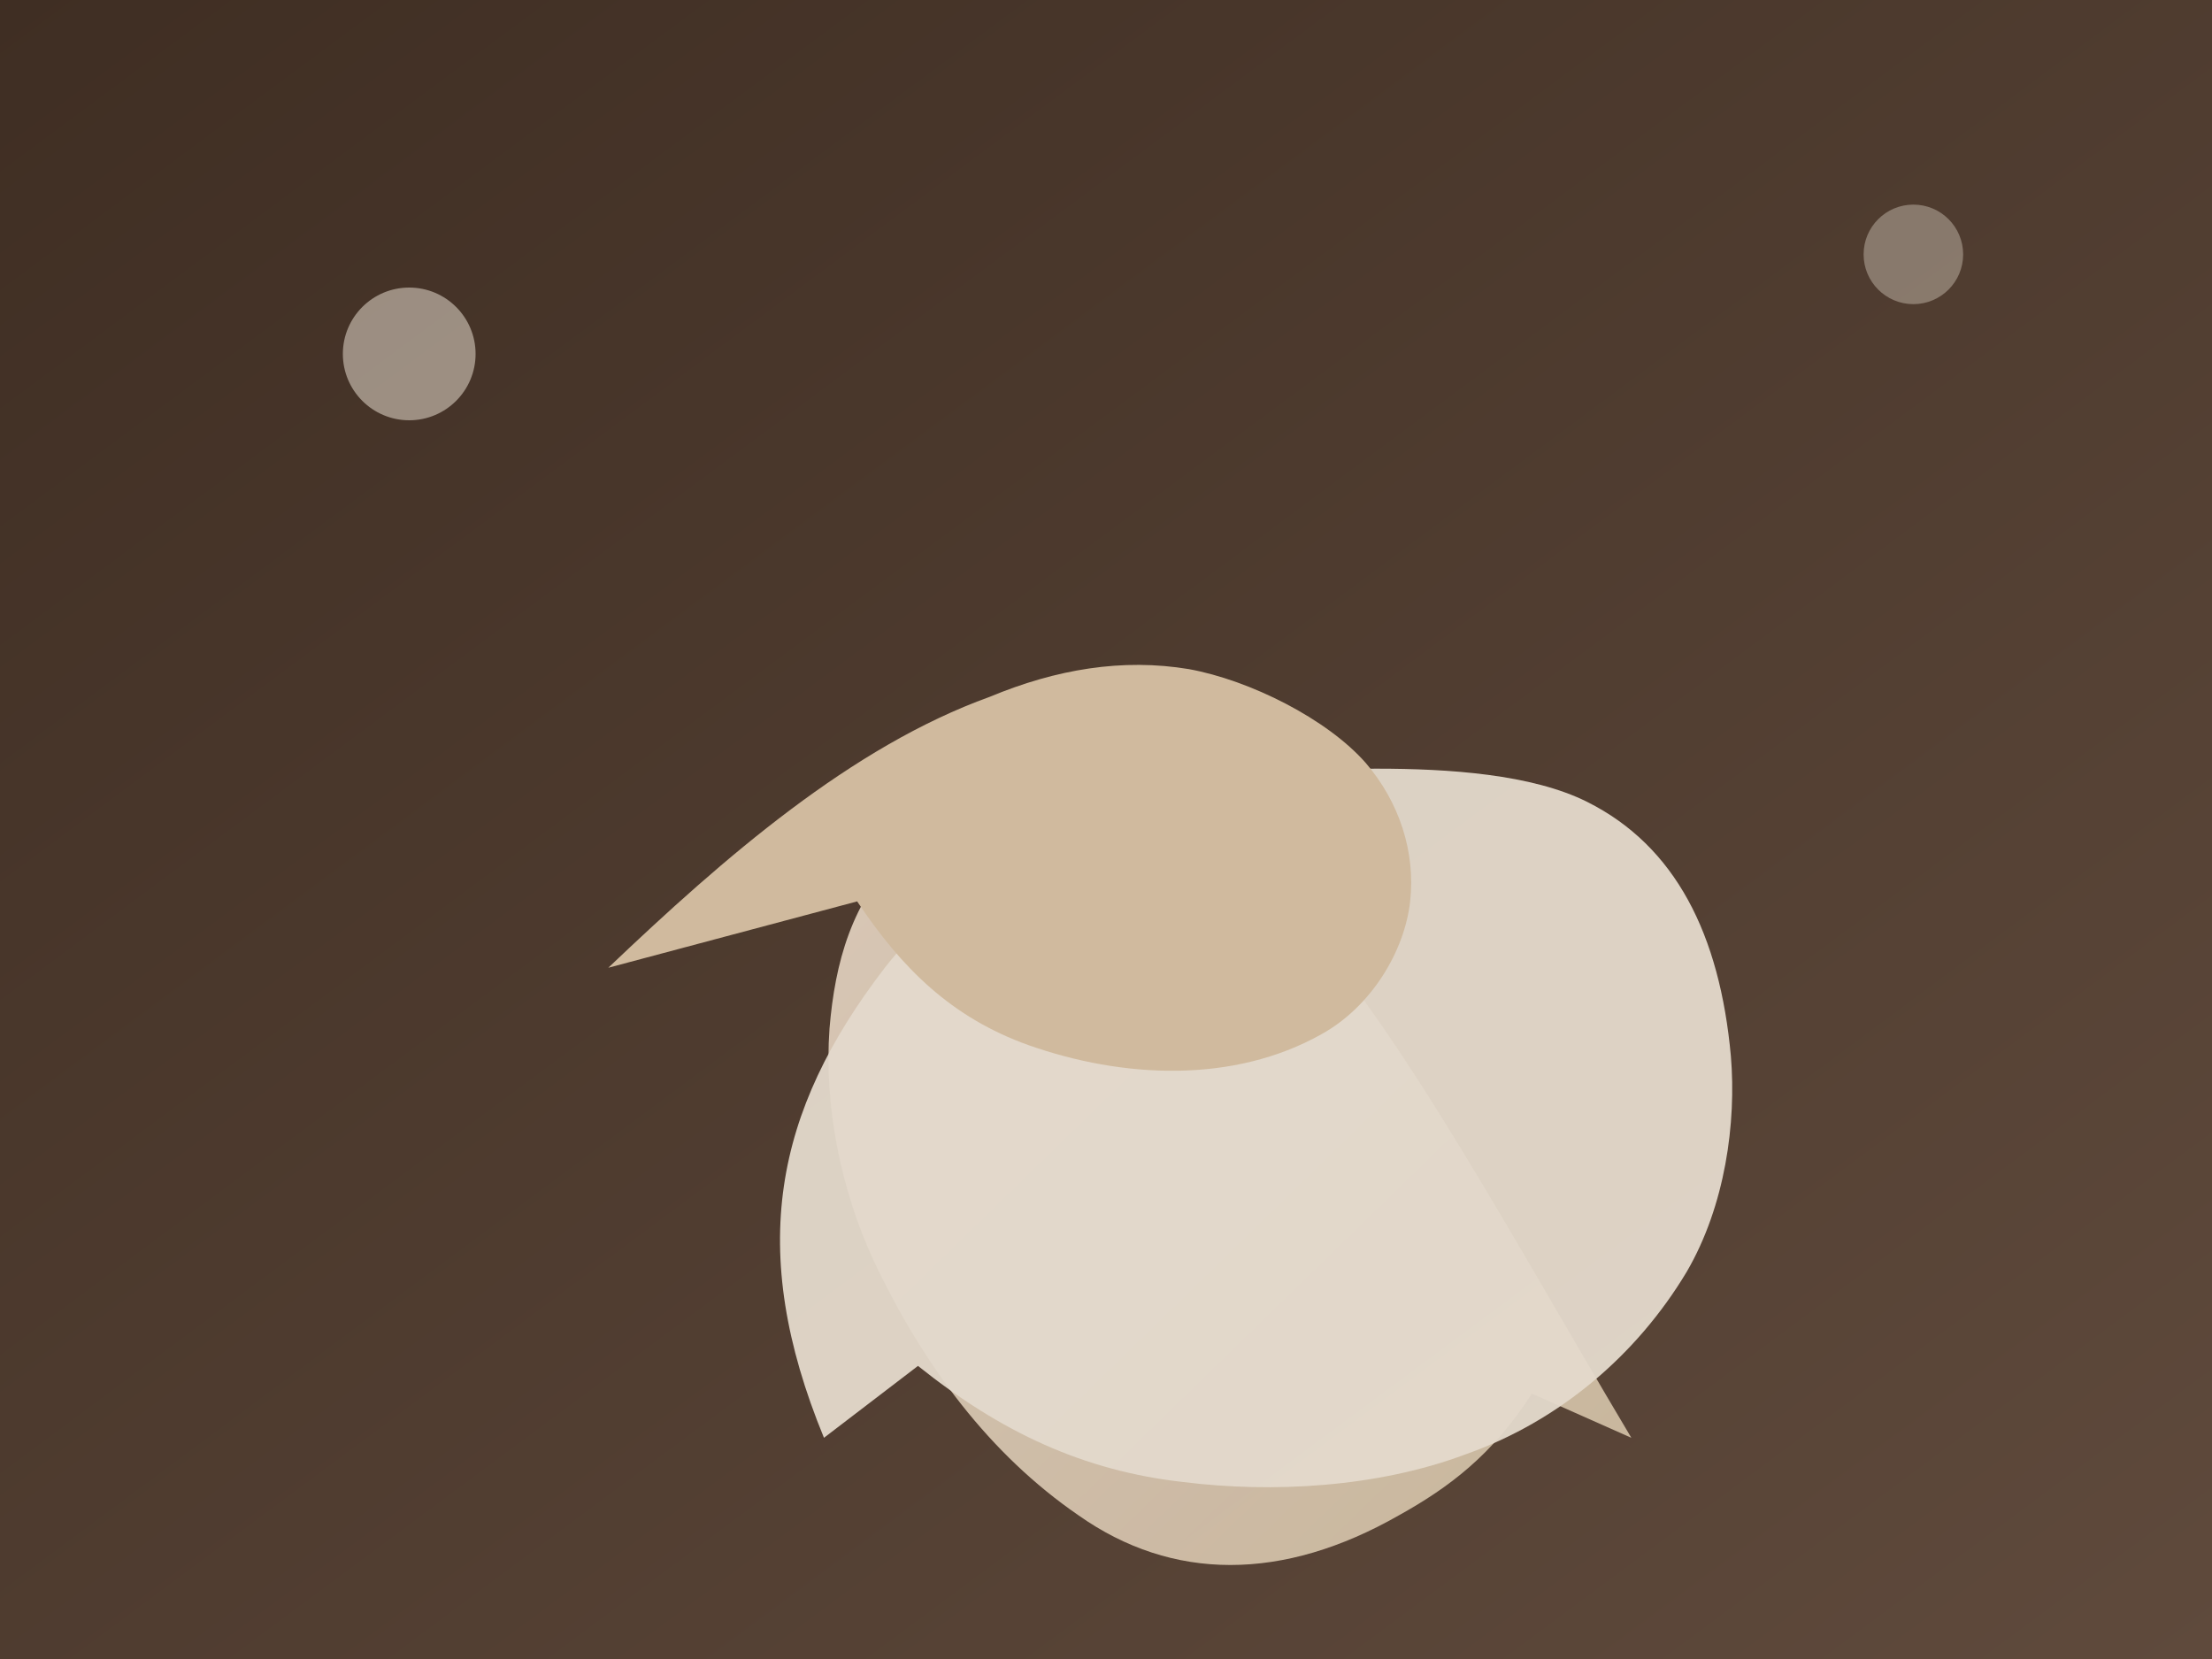
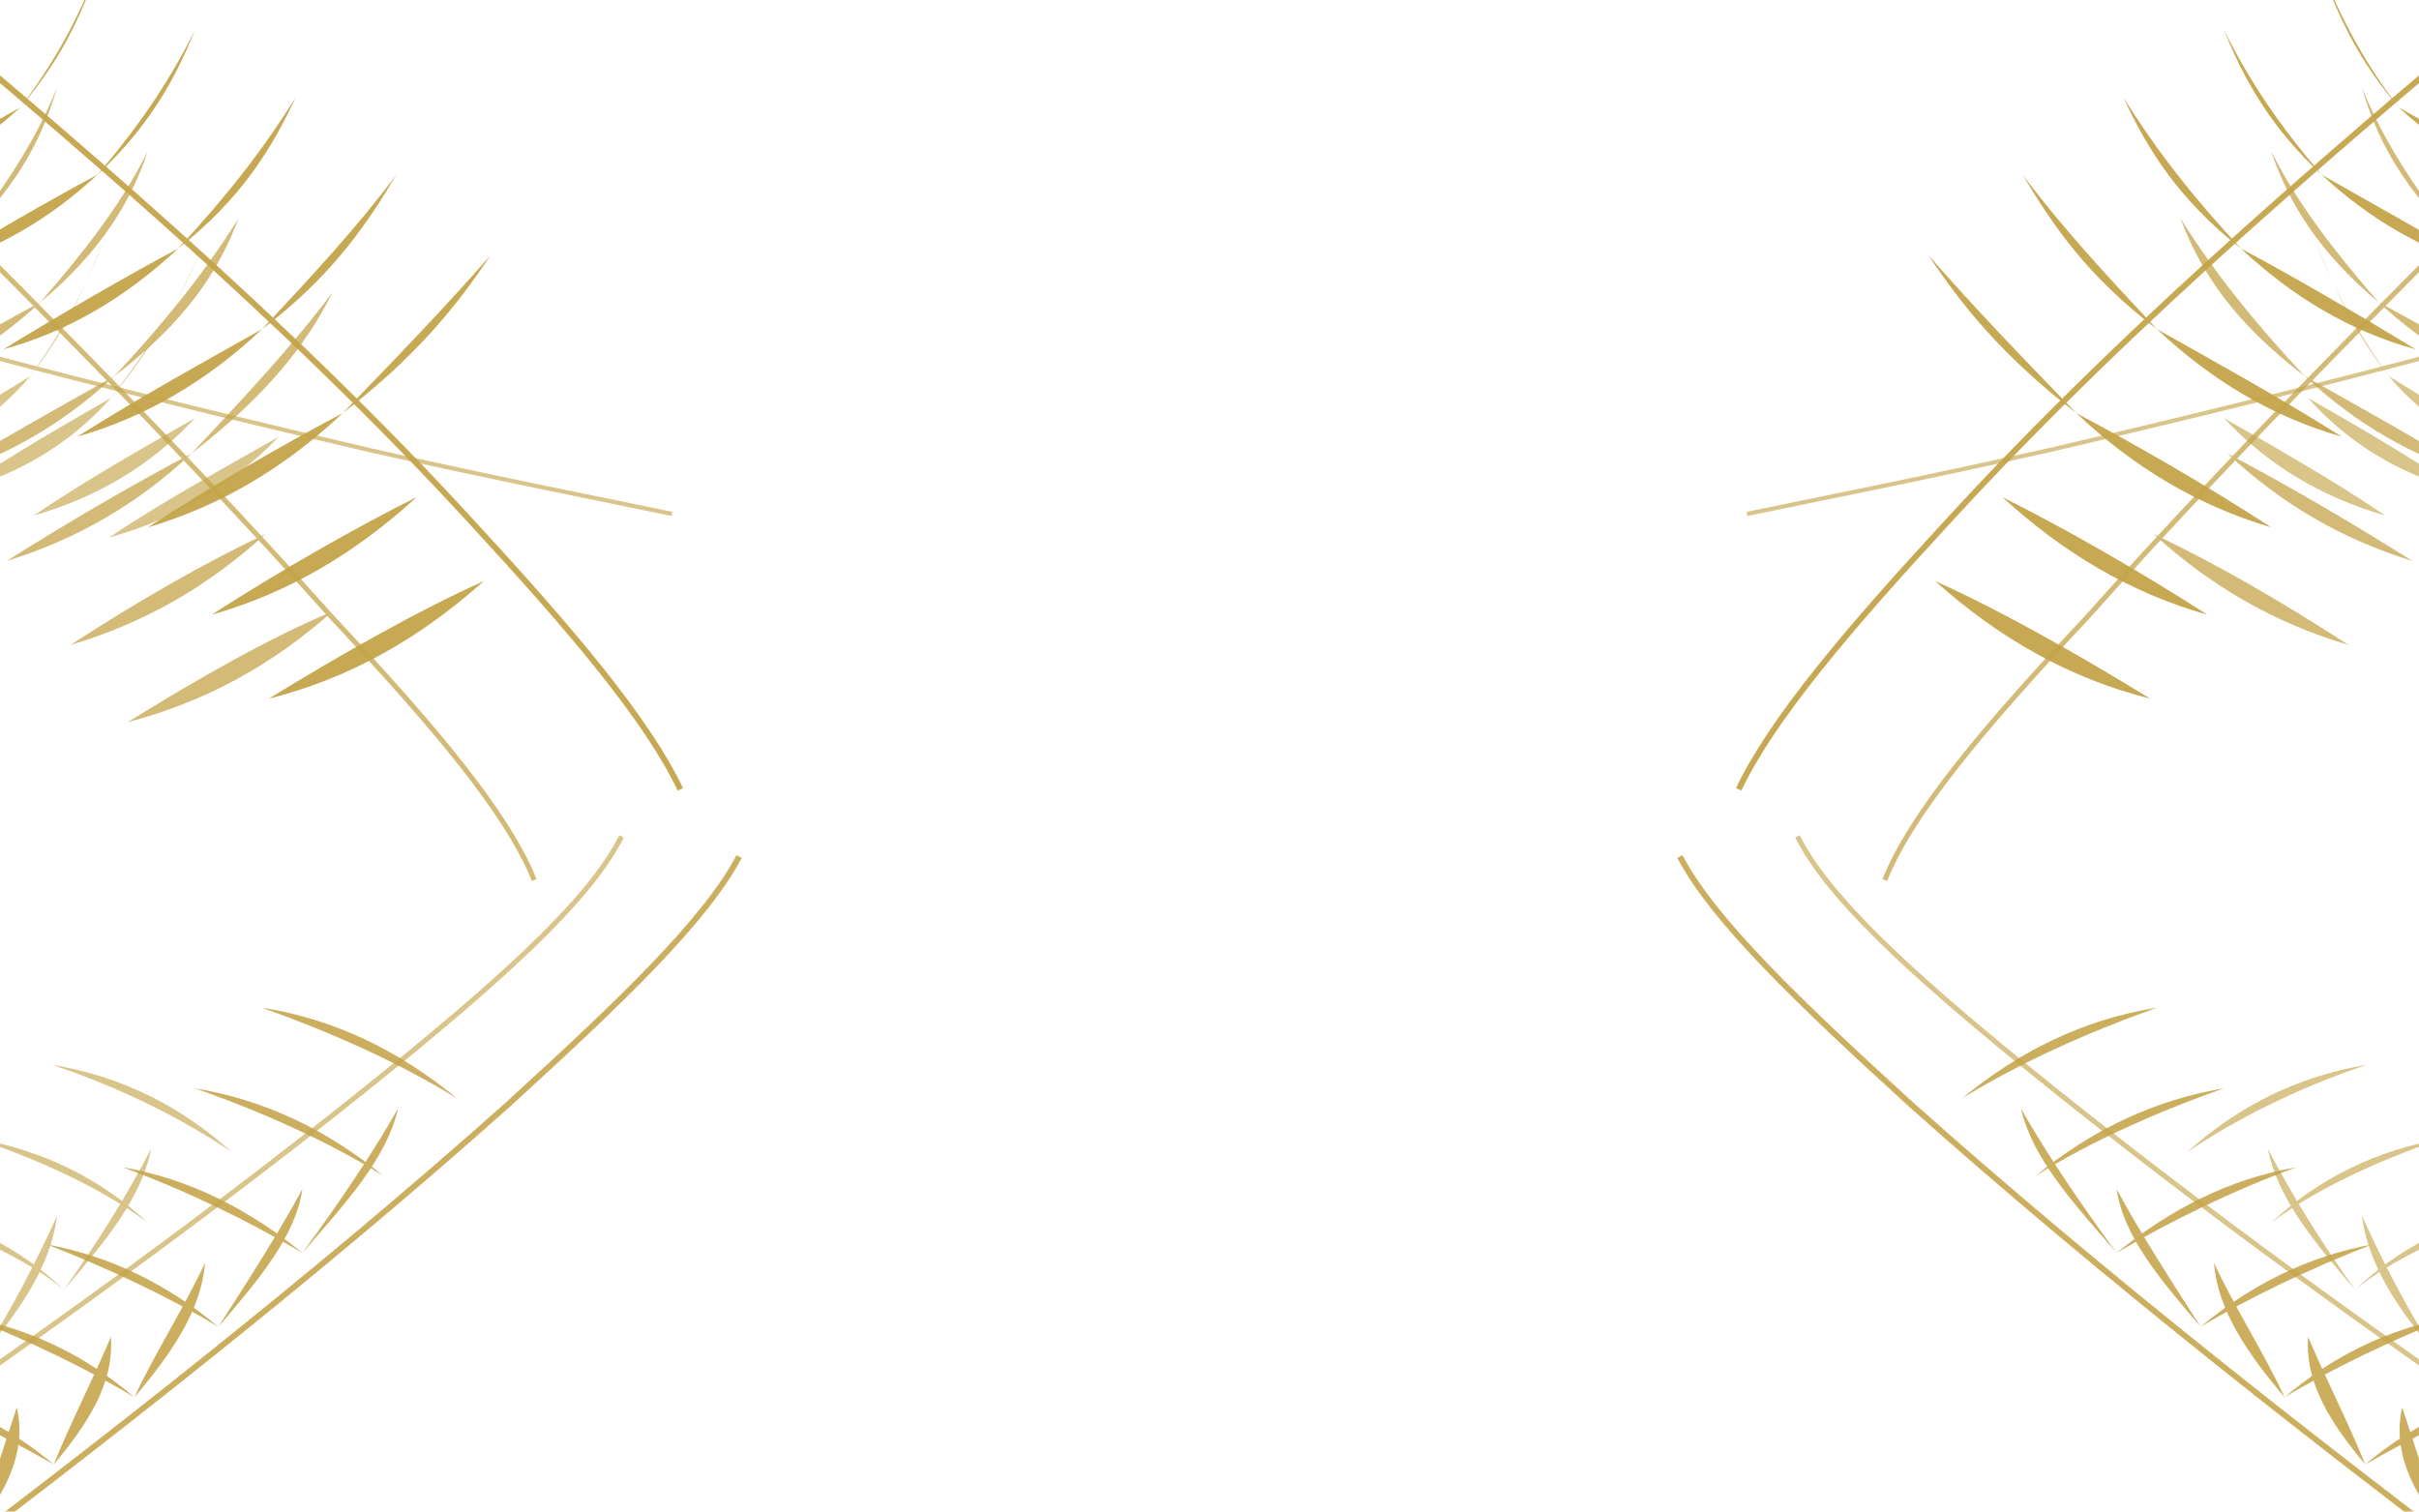
- <svg xmlns="http://www.w3.org/2000/svg" viewBox="0 0 800 600" preserveAspectRatio="xMidYMid meet">
-   <defs>
-     <linearGradient id="bg" x1="0" y1="0" x2="1" y2="1">
-       <stop offset="0%" stop-color="#3f2e23" />
-       <stop offset="100%" stop-color="#5f4a3c" />
-     </linearGradient>
-     <linearGradient id="leaf" x1="0" y1="0" x2="1" y2="1">
-       <stop offset="0%" stop-color="#e7d7c5" />
-       <stop offset="100%" stop-color="#d3c1a7" />
-     </linearGradient>
-   </defs>
-   <rect width="800" height="600" fill="url(#bg)" />
-   <g opacity="0.9">
-     <path d="M590 520c-50-84-90-160-132-200-45-45-98-48-132-12-18 18-24 40-26 64-2 28 4 58 16 84 18 38 42 70 74 92 34 24 74 24 116 0 18-10 34-22 48-44z" fill="url(#leaf)" />
-     <path d="M298 520c-28-68-18-118 22-170 20-26 58-48 94-60 28-10 56-12 84-12 26 0 56 2 76 12 32 16 48 48 52 92 2 24-2 54-16 78-18 30-46 54-80 66-32 12-70 14-102 10-36-4-66-18-96-42z" fill="#f3eadc" opacity="0.95" />
-     <path d="M220 350c42-40 88-80 138-98 24-10 48-14 72-10 22 4 50 18 64 34 12 14 18 32 16 50-2 18-14 38-32 48-32 18-72 16-106 4-28-10-46-28-62-52z" fill="#dec8aa" />
+ <svg xmlns="http://www.w3.org/2000/svg" viewBox="0 0 1440 900" preserveAspectRatio="xMidYMid slice">
+   <g opacity="0.95">
+     <path d="M-80 -20 C40 80 170 190 280 310 C340 375 385 428 405 470" stroke="#c4a44a" stroke-width="3.5" fill="none" />
+     <path d="M-30 28 C-54 50 -82 65 -116 72 C-86 56 -56 42 -30 28Z" fill="#c4a44a" />
+     <path d="M12 64 C-14 88 -44 105 -80 114 C-48 96 -16 80 12 64Z" fill="#c4a44a" />
+     <path d="M58 104 C30 130 -2 149 -40 160 C-6 140 28 120 58 104Z" fill="#c4a44a" />
+     <path d="M106 148 C76 176 42 197 2 208 C38 186 76 164 106 148Z" fill="#c4a44a" />
+     <path d="M156 196 C124 226 88 248 46 260 C84 236 124 214 156 196Z" fill="#c4a44a" />
+     <path d="M204 246 C170 278 132 301 88 314 C128 288 170 264 204 246Z" fill="#c4a44a" />
+     <path d="M248 296 C212 329 172 353 126 366 C168 339 212 314 248 296Z" fill="#c4a44a" />
+     <path d="M288 346 C250 380 208 404 160 416 C204 389 250 363 288 346Z" fill="#c4a44a" />
+     <path d="M-30 28 C-14 4 -4 -20 4 -48 C-2 -22 -10 4 -30 28Z" fill="#c4a44a" />
+     <path d="M12 64 C32 38 46 12 58 -18 C48 10 36 36 12 64Z" fill="#c4a44a" />
+     <path d="M58 104 C82 76 100 50 116 18 C104 48 88 76 58 104Z" fill="#c4a44a" />
+     <path d="M106 148 C134 118 156 90 176 58 C162 88 144 118 106 148Z" fill="#c4a44a" />
+     <path d="M156 196 C186 164 212 136 236 104 C218 134 198 164 156 196Z" fill="#c4a44a" />
+     <path d="M204 246 C236 213 264 184 292 152 C272 182 248 212 204 246Z" fill="#c4a44a" />
  </g>
-   <circle cx="148" cy="128" r="24" fill="#f3eadc" opacity="0.5" />
-   <circle cx="692" cy="92" r="18" fill="#f3eadc" opacity="0.35" />
+   <g opacity="0.75">
+     <path d="M-100 60 C-10 150 100 258 198 368 C258 432 302 484 318 524" stroke="#c4a44a" stroke-width="3" fill="none" />
+     <path d="M-58 100 C-82 122 -110 138 -144 146 C-114 130 -84 114 -58 100Z" fill="#c4a44a" />
+     <path d="M-18 138 C-44 162 -74 180 -110 190 C-78 172 -46 154 -18 138Z" fill="#c4a44a" />
+     <path d="M24 180 C-4 206 -36 225 -74 236 C-40 216 -6 196 24 180Z" fill="#c4a44a" />
+     <path d="M68 224 C38 252 4 272 -36 284 C0 262 36 242 68 224Z" fill="#c4a44a" />
+     <path d="M114 270 C82 300 46 321 4 334 C42 310 80 288 114 270Z" fill="#c4a44a" />
+     <path d="M158 318 C124 349 86 371 42 384 C82 358 122 335 158 318Z" fill="#c4a44a" />
+     <path d="M198 364 C162 396 122 418 76 430 C118 404 160 380 198 364Z" fill="#c4a44a" />
+     <path d="M-58 100 C-38 74 -24 48 -16 18 C-22 46 -32 72 -58 100Z" fill="#c4a44a" />
+     <path d="M-18 138 C4 110 22 82 34 52 C26 80 12 108 -18 138Z" fill="#c4a44a" />
+     <path d="M24 180 C50 150 72 122 88 90 C78 120 60 150 24 180Z" fill="#c4a44a" />
+     <path d="M68 224 C98 192 122 162 142 130 C130 162 110 192 68 224Z" fill="#c4a44a" />
+     <path d="M114 270 C146 236 174 206 198 174 C182 206 158 236 114 270Z" fill="#c4a44a" />
+   </g>
+   <g opacity="0.65">
+     <path d="M-120 180 C-20 210 100 240 220 268 C300 286 362 298 400 306" stroke="#c4a44a" stroke-width="2.5" fill="none" />
+     <path d="M-72 196 C-90 218 -114 232 -144 238 C-118 222 -92 208 -72 196Z" fill="#c4a44a" />
+     <path d="M-28 210 C-48 234 -74 250 -106 258 C-78 240 -50 224 -28 210Z" fill="#c4a44a" />
+     <path d="M18 224 C-4 250 -32 267 -66 276 C-36 256 -6 239 18 224Z" fill="#c4a44a" />
+     <path d="M66 237 C42 264 12 282 -24 292 C8 270 40 252 66 237Z" fill="#c4a44a" />
+     <path d="M116 249 C90 277 58 296 20 307 C54 284 90 264 116 249Z" fill="#c4a44a" />
+     <path d="M166 260 C138 289 105 309 65 320 C101 296 140 275 166 260Z" fill="#c4a44a" />
+     <path d="M-72 196 C-60 172 -52 148 -46 120 C-52 146 -58 172 -72 196Z" fill="#c4a44a" />
+     <path d="M-28 210 C-12 184 -2 158 6 130 C-2 156 -10 184 -28 210Z" fill="#c4a44a" />
+     <path d="M18 224 C38 196 52 170 62 142 C52 168 40 196 18 224Z" fill="#c4a44a" />
+     <path d="M66 237 C88 208 106 182 118 152 C106 180 90 208 66 237Z" fill="#c4a44a" />
+   </g>
+   <g opacity="0.95">
+     <path d="M1520 -20 C1400 80 1270 190 1160 310 C1100 375 1055 428 1035 470" stroke="#c4a44a" stroke-width="3.5" fill="none" />
+     <path d="M1470 28 C1494 50 1522 65 1556 72 C1526 56 1496 42 1470 28Z" fill="#c4a44a" />
+     <path d="M1428 64 C1454 88 1484 105 1520 114 C1488 96 1456 80 1428 64Z" fill="#c4a44a" />
+     <path d="M1382 104 C1410 130 1442 149 1480 160 C1446 140 1410 120 1382 104Z" fill="#c4a44a" />
+     <path d="M1334 148 C1364 176 1398 197 1438 208 C1402 186 1364 164 1334 148Z" fill="#c4a44a" />
+     <path d="M1284 196 C1316 226 1352 248 1394 260 C1356 236 1316 214 1284 196Z" fill="#c4a44a" />
+     <path d="M1236 246 C1270 278 1308 301 1352 314 C1312 288 1270 264 1236 246Z" fill="#c4a44a" />
+     <path d="M1192 296 C1228 329 1268 353 1314 366 C1272 339 1228 314 1192 296Z" fill="#c4a44a" />
+     <path d="M1152 346 C1190 380 1232 404 1280 416 C1236 389 1190 363 1152 346Z" fill="#c4a44a" />
+     <path d="M1470 28 C1454 4 1444 -20 1436 -48 C1442 -22 1450 4 1470 28Z" fill="#c4a44a" />
+     <path d="M1428 64 C1408 38 1394 12 1382 -18 C1392 10 1404 36 1428 64Z" fill="#c4a44a" />
+     <path d="M1382 104 C1358 76 1340 50 1324 18 C1336 48 1352 76 1382 104Z" fill="#c4a44a" />
+     <path d="M1334 148 C1306 118 1284 90 1264 58 C1278 88 1296 118 1334 148Z" fill="#c4a44a" />
+     <path d="M1284 196 C1254 164 1228 136 1204 104 C1222 134 1242 164 1284 196Z" fill="#c4a44a" />
+     <path d="M1236 246 C1204 213 1176 184 1148 152 C1168 182 1192 212 1236 246Z" fill="#c4a44a" />
+   </g>
+   <g opacity="0.75">
+     <path d="M1540 60 C1450 150 1340 258 1242 368 C1182 432 1138 484 1122 524" stroke="#c4a44a" stroke-width="3" fill="none" />
+     <path d="M1498 100 C1522 122 1550 138 1584 146 C1554 130 1524 114 1498 100Z" fill="#c4a44a" />
+     <path d="M1458 138 C1484 162 1514 180 1550 190 C1518 172 1486 154 1458 138Z" fill="#c4a44a" />
+     <path d="M1416 180 C1444 206 1476 225 1514 236 C1480 216 1446 196 1416 180Z" fill="#c4a44a" />
+     <path d="M1372 224 C1402 252 1436 272 1476 284 C1440 262 1404 242 1372 224Z" fill="#c4a44a" />
+     <path d="M1326 270 C1358 300 1394 321 1436 334 C1398 310 1360 288 1326 270Z" fill="#c4a44a" />
+     <path d="M1282 318 C1316 349 1354 371 1398 384 C1358 358 1318 335 1282 318Z" fill="#c4a44a" />
+     <path d="M1498 100 C1478 74 1464 48 1456 18 C1462 46 1472 72 1498 100Z" fill="#c4a44a" />
+     <path d="M1458 138 C1436 110 1418 82 1406 52 C1414 80 1428 108 1458 138Z" fill="#c4a44a" />
+     <path d="M1416 180 C1390 150 1368 122 1352 90 C1362 120 1380 150 1416 180Z" fill="#c4a44a" />
+     <path d="M1372 224 C1342 192 1318 162 1298 130 C1310 162 1330 192 1372 224Z" fill="#c4a44a" />
+   </g>
+   <g opacity="0.65">
+     <path d="M1560 180 C1460 210 1340 240 1220 268 C1140 286 1078 298 1040 306" stroke="#c4a44a" stroke-width="2.5" fill="none" />
+     <path d="M1512 196 C1530 218 1554 232 1584 238 C1558 222 1532 208 1512 196Z" fill="#c4a44a" />
+     <path d="M1468 210 C1488 234 1514 250 1546 258 C1518 240 1490 224 1468 210Z" fill="#c4a44a" />
+     <path d="M1422 224 C1444 250 1472 267 1506 276 C1476 256 1446 239 1422 224Z" fill="#c4a44a" />
+     <path d="M1374 237 C1398 264 1428 282 1464 292 C1432 270 1400 252 1374 237Z" fill="#c4a44a" />
+     <path d="M1324 249 C1350 277 1382 296 1420 307 C1386 284 1350 264 1324 249Z" fill="#c4a44a" />
+     <path d="M1512 196 C1500 172 1492 148 1486 120 C1492 146 1498 172 1512 196Z" fill="#c4a44a" />
+     <path d="M1468 210 C1452 184 1442 158 1434 130 C1442 156 1450 184 1468 210Z" fill="#c4a44a" />
+     <path d="M1422 224 C1402 196 1388 170 1378 142 C1388 168 1400 196 1422 224Z" fill="#c4a44a" />
+   </g>
+   <g opacity="0.88">
+     <path d="M-60 950 C60 860 190 758 302 658 C370 596 420 548 440 510" stroke="#c4a44a" stroke-width="3.5" fill="none" />
+     <path d="M-14 910 C-38 890 -66 876 -98 870 C-68 882 -38 896 -14 910Z" fill="#c4a44a" />
+     <path d="M32 872 C6 850 -24 835 -58 828 C-26 841 6 857 32 872Z" fill="#c4a44a" />
+     <path d="M80 832 C52 808 20 792 -16 785 C18 799 52 815 80 832Z" fill="#c4a44a" />
+     <path d="M130 790 C100 765 66 748 28 741 C64 755 100 772 130 790Z" fill="#c4a44a" />
+     <path d="M180 746 C148 720 113 702 73 695 C111 709 148 727 180 746Z" fill="#c4a44a" />
+     <path d="M228 700 C195 673 158 655 116 648 C156 662 196 680 228 700Z" fill="#c4a44a" />
+     <path d="M272 654 C238 626 200 607 156 600 C198 615 238 633 272 654Z" fill="#c4a44a" />
+     <path d="M-14 910 C4 888 16 864 10 838 C2 862 -6 888 -14 910Z" fill="#c4a44a" />
+     <path d="M32 872 C52 848 68 824 66 796 C56 820 42 847 32 872Z" fill="#c4a44a" />
+     <path d="M80 832 C102 806 120 780 122 752 C110 778 92 806 80 832Z" fill="#c4a44a" />
+     <path d="M130 790 C154 762 176 736 180 708 C166 734 148 762 130 790Z" fill="#c4a44a" />
+     <path d="M180 746 C206 716 230 690 237 660 C221 688 202 716 180 746Z" fill="#c4a44a" />
+   </g>
+   <g opacity="0.65">
+     <path d="M-100 880 C10 806 130 720 238 632 C304 578 352 534 370 498" stroke="#c4a44a" stroke-width="3" fill="none" />
+     <path d="M-56 842 C-80 820 -108 806 -142 800 C-110 813 -80 827 -56 842Z" fill="#c4a44a" />
+     <path d="M-10 806 C-36 782 -66 767 -102 760 C-68 774 -36 790 -10 806Z" fill="#c4a44a" />
+     <path d="M38 768 C12 743 -20 727 -58 720 C-18 734 18 751 38 768Z" fill="#c4a44a" />
+     <path d="M88 728 C60 702 26 685 -14 678 C28 692 64 710 88 728Z" fill="#c4a44a" />
+     <path d="M138 686 C108 659 73 641 31 634 C73 648 110 667 138 686Z" fill="#c4a44a" />
+     <path d="M-56 842 C-36 818 -20 792 -20 764 C-30 788 -40 816 -56 842Z" fill="#c4a44a" />
+     <path d="M-10 806 C12 780 30 754 34 724 C22 750 8 778 -10 806Z" fill="#c4a44a" />
+     <path d="M38 768 C62 740 84 714 90 684 C76 711 58 740 38 768Z" fill="#c4a44a" />
+   </g>
+   <g opacity="0.88">
+     <path d="M1500 950 C1380 860 1250 758 1138 658 C1070 596 1020 548 1000 510" stroke="#c4a44a" stroke-width="3.5" fill="none" />
+     <path d="M1454 910 C1478 890 1506 876 1538 870 C1508 882 1478 896 1454 910Z" fill="#c4a44a" />
+     <path d="M1408 872 C1434 850 1464 835 1498 828 C1466 841 1434 857 1408 872Z" fill="#c4a44a" />
+     <path d="M1360 832 C1388 808 1420 792 1456 785 C1422 799 1388 815 1360 832Z" fill="#c4a44a" />
+     <path d="M1310 790 C1340 765 1374 748 1412 741 C1376 755 1340 772 1310 790Z" fill="#c4a44a" />
+     <path d="M1260 746 C1292 720 1327 702 1367 695 C1329 709 1292 727 1260 746Z" fill="#c4a44a" />
+     <path d="M1212 700 C1245 673 1282 655 1324 648 C1284 662 1244 680 1212 700Z" fill="#c4a44a" />
+     <path d="M1168 654 C1202 626 1240 607 1284 600 C1242 615 1202 633 1168 654Z" fill="#c4a44a" />
+     <path d="M1454 910 C1436 888 1424 864 1430 838 C1438 862 1446 888 1454 910Z" fill="#c4a44a" />
+     <path d="M1408 872 C1388 848 1372 824 1374 796 C1384 820 1398 847 1408 872Z" fill="#c4a44a" />
+     <path d="M1360 832 C1338 806 1320 780 1318 752 C1330 778 1348 806 1360 832Z" fill="#c4a44a" />
+     <path d="M1310 790 C1286 762 1264 736 1260 708 C1274 734 1292 762 1310 790Z" fill="#c4a44a" />
+     <path d="M1260 746 C1234 716 1210 690 1203 660 C1219 688 1238 716 1260 746Z" fill="#c4a44a" />
+   </g>
+   <g opacity="0.65">
+     <path d="M1540 880 C1430 806 1310 720 1202 632 C1136 578 1088 534 1070 498" stroke="#c4a44a" stroke-width="3" fill="none" />
+     <path d="M1496 842 C1520 820 1548 806 1582 800 C1550 813 1520 827 1496 842Z" fill="#c4a44a" />
+     <path d="M1450 806 C1476 782 1506 767 1542 760 C1508 774 1476 790 1450 806Z" fill="#c4a44a" />
+     <path d="M1402 768 C1428 743 1460 727 1498 720 C1458 734 1422 751 1402 768Z" fill="#c4a44a" />
+     <path d="M1352 728 C1380 702 1414 685 1454 678 C1412 692 1376 710 1352 728Z" fill="#c4a44a" />
+     <path d="M1302 686 C1332 659 1367 641 1409 634 C1367 648 1330 667 1302 686Z" fill="#c4a44a" />
+     <path d="M1496 842 C1476 818 1460 792 1460 764 C1470 788 1480 816 1496 842Z" fill="#c4a44a" />
+     <path d="M1450 806 C1428 780 1410 754 1406 724 C1418 750 1432 778 1450 806Z" fill="#c4a44a" />
+     <path d="M1402 768 C1378 740 1356 714 1350 684 C1364 711 1382 740 1402 768Z" fill="#c4a44a" />
+   </g>
</svg>
